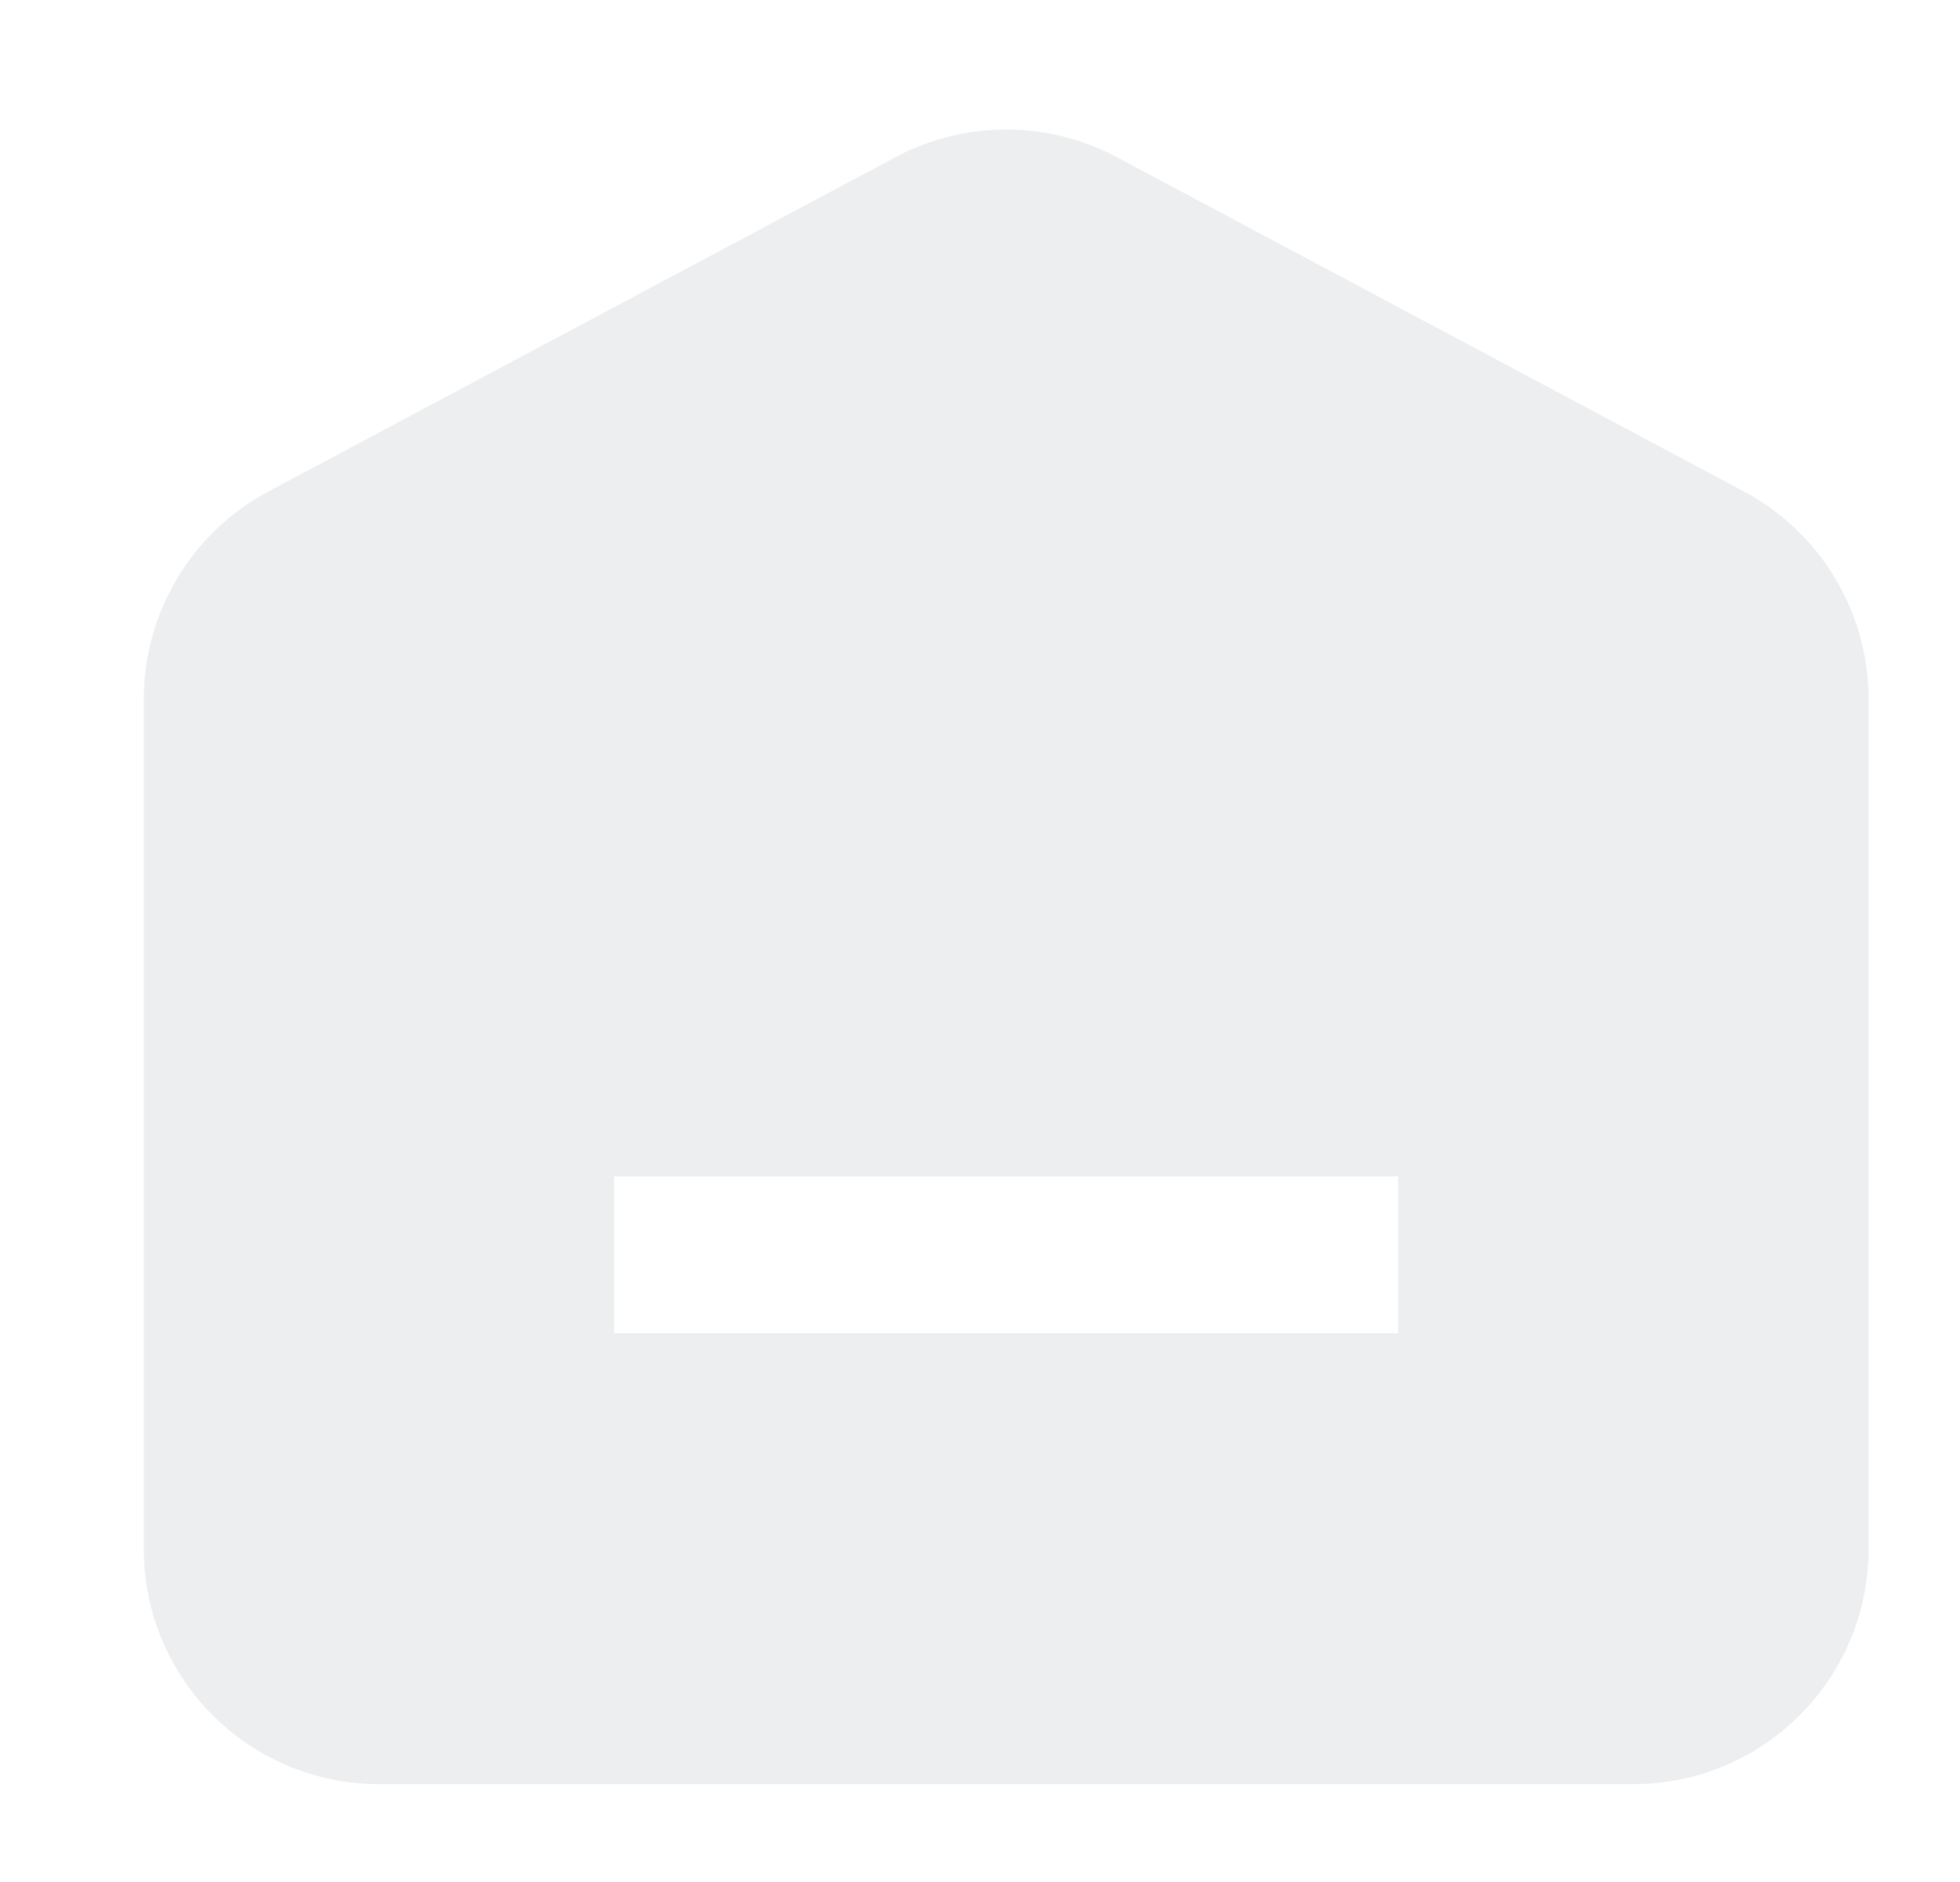
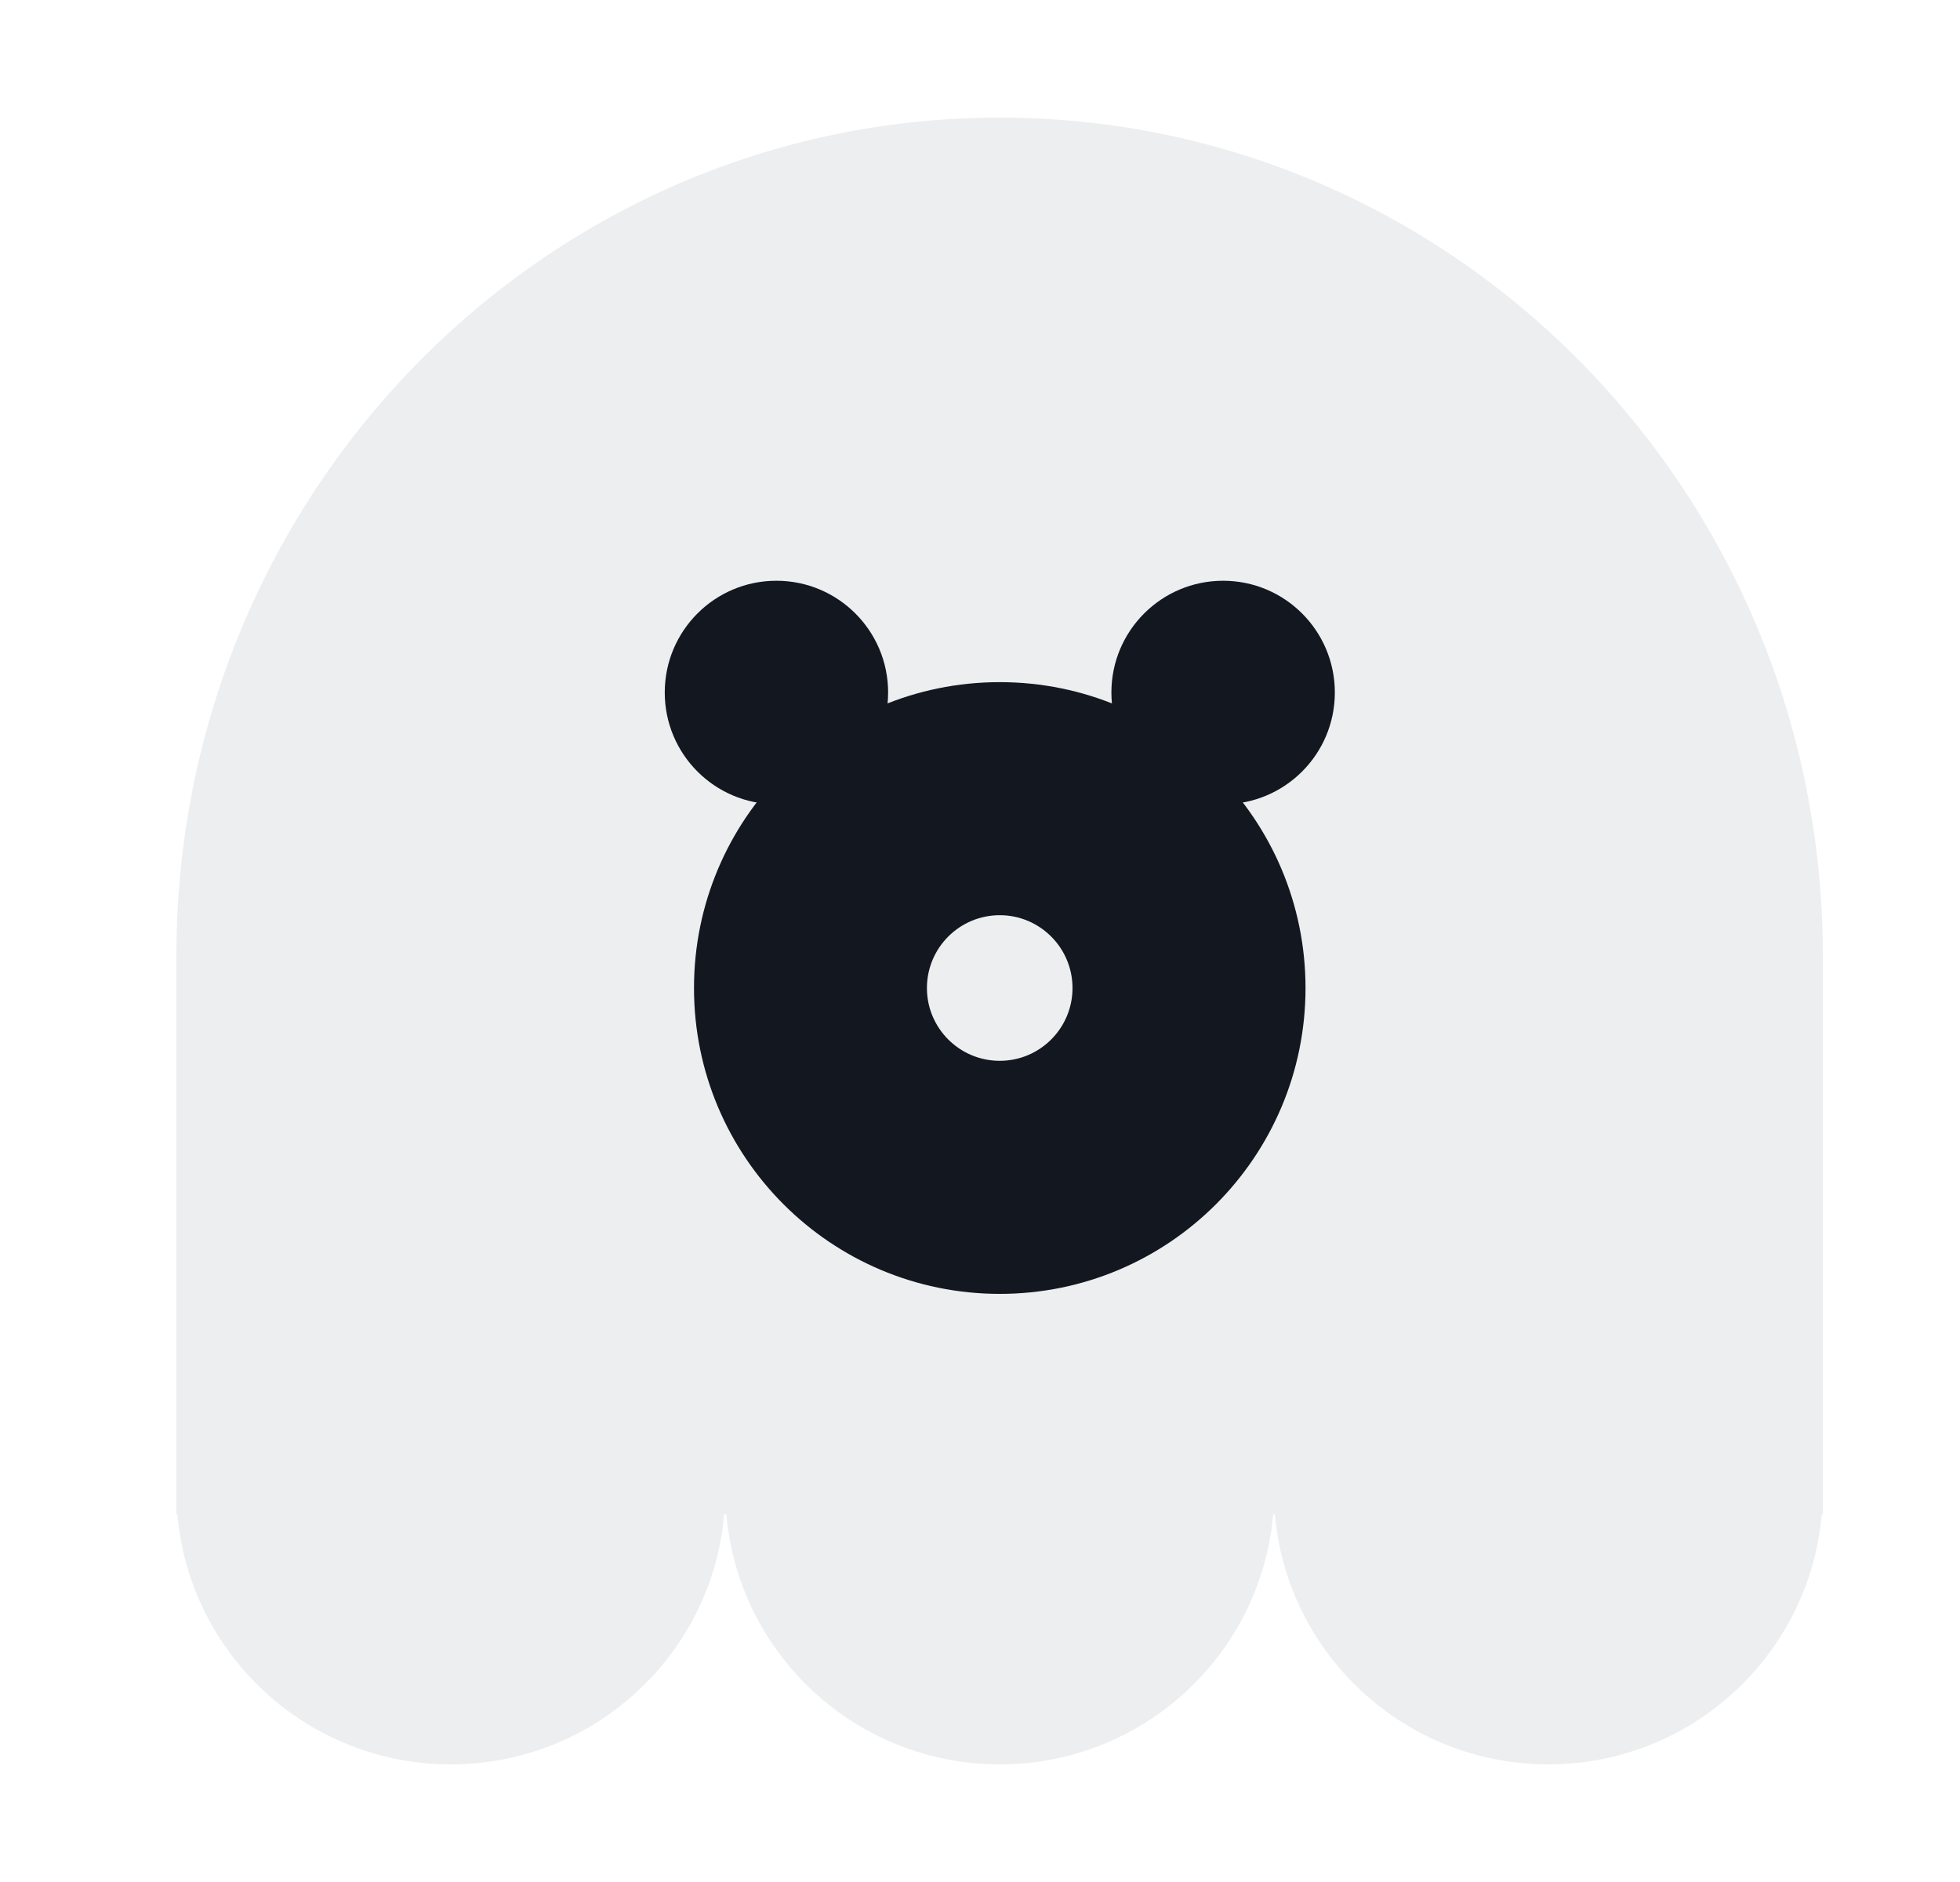
<svg xmlns="http://www.w3.org/2000/svg" width="25" height="24" viewBox="0 0 25 24" fill="none">
-   <path fill-rule="evenodd" clip-rule="evenodd" d="M3.423 6.268C2.445 6.79 1.834 7.808 1.834 8.916V19.752C1.834 21.409 3.177 22.752 4.834 22.752H20.834C22.491 22.752 23.834 21.409 23.834 19.752V8.916C23.834 7.808 23.223 6.79 22.245 6.268L14.245 2.004C13.363 1.534 12.305 1.534 11.423 2.004L3.423 6.268ZM17.834 17.002V15.002H7.834V17.002H17.834Z" fill="#ECEEF0" />
+   <path fill-rule="evenodd" clip-rule="evenodd" d="M23.25 12.187C23.25 6.285 18.549 1.5 12.75 1.5C6.951 1.5 2.25 6.285 2.25 12.187V19.007V19.312H2.263C2.418 21.098 3.92 22.5 5.75 22.5C7.58 22.5 9.082 21.098 9.237 19.312H9.265C9.42 21.098 10.922 22.5 12.752 22.5C14.582 22.5 16.084 21.098 16.239 19.312H16.262C16.417 21.098 17.919 22.5 19.749 22.5C21.579 22.5 23.081 21.098 23.236 19.312H23.25V12.187Z" fill="#ECEEF0" />
+   <path fill-rule="evenodd" clip-rule="evenodd" d="M9.903 10.256C10.69 10.256 11.328 9.618 11.328 8.831C11.328 8.044 10.69 7.406 9.903 7.406C9.116 7.406 8.479 8.044 8.479 8.831C8.479 9.618 9.116 10.256 9.903 10.256ZM15.601 10.256C16.388 10.256 17.026 9.618 17.026 8.831C17.026 8.044 16.388 7.406 15.601 7.406C14.814 7.406 14.176 8.044 14.176 8.831C14.176 9.618 14.814 10.256 15.601 10.256Z" fill="#131720" />
+   <path fill-rule="evenodd" clip-rule="evenodd" d="M12.752 13.528C13.264 13.528 13.68 13.112 13.68 12.6C13.68 12.087 13.264 11.671 12.752 11.671C12.239 11.671 11.823 12.087 11.823 12.6C11.823 13.112 12.239 13.528 12.752 13.528ZM12.752 16.5C14.905 16.5 16.652 14.754 16.652 12.6C16.652 10.445 14.905 8.699 12.752 8.699C10.598 8.699 8.852 10.445 8.852 12.6C8.852 14.754 10.598 16.5 12.752 16.5Z" fill="#131720" />
</svg>
